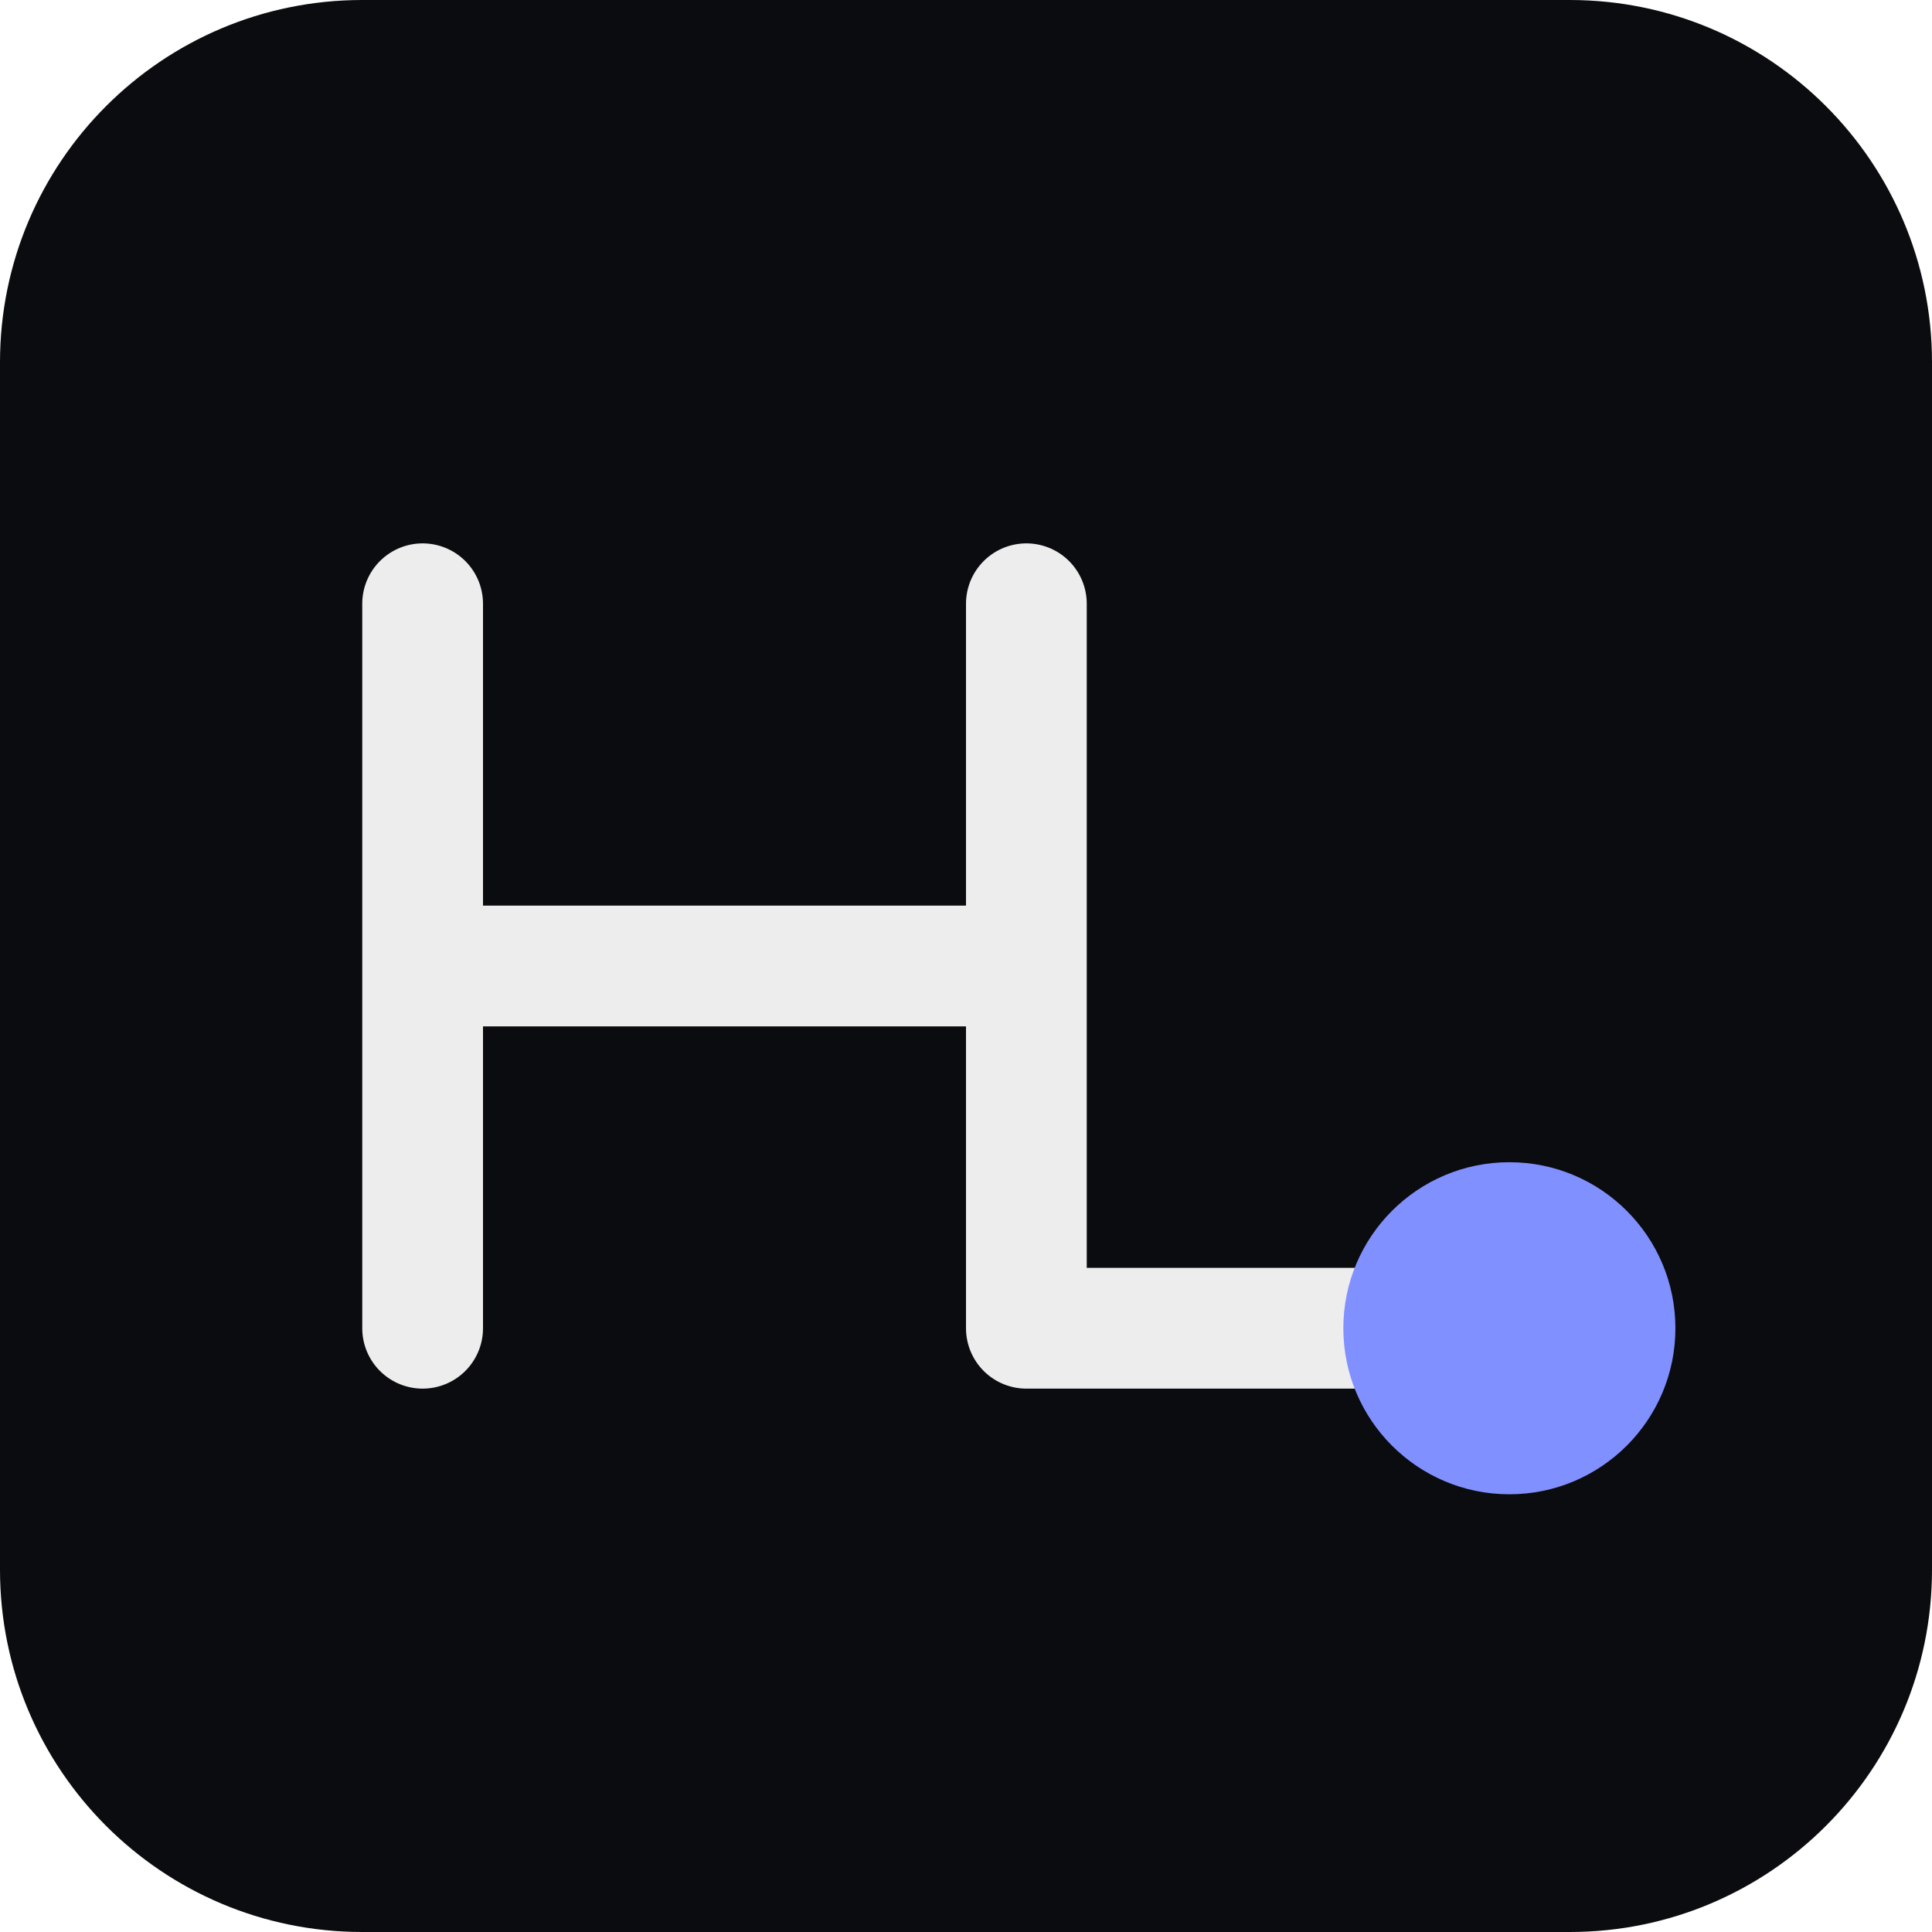
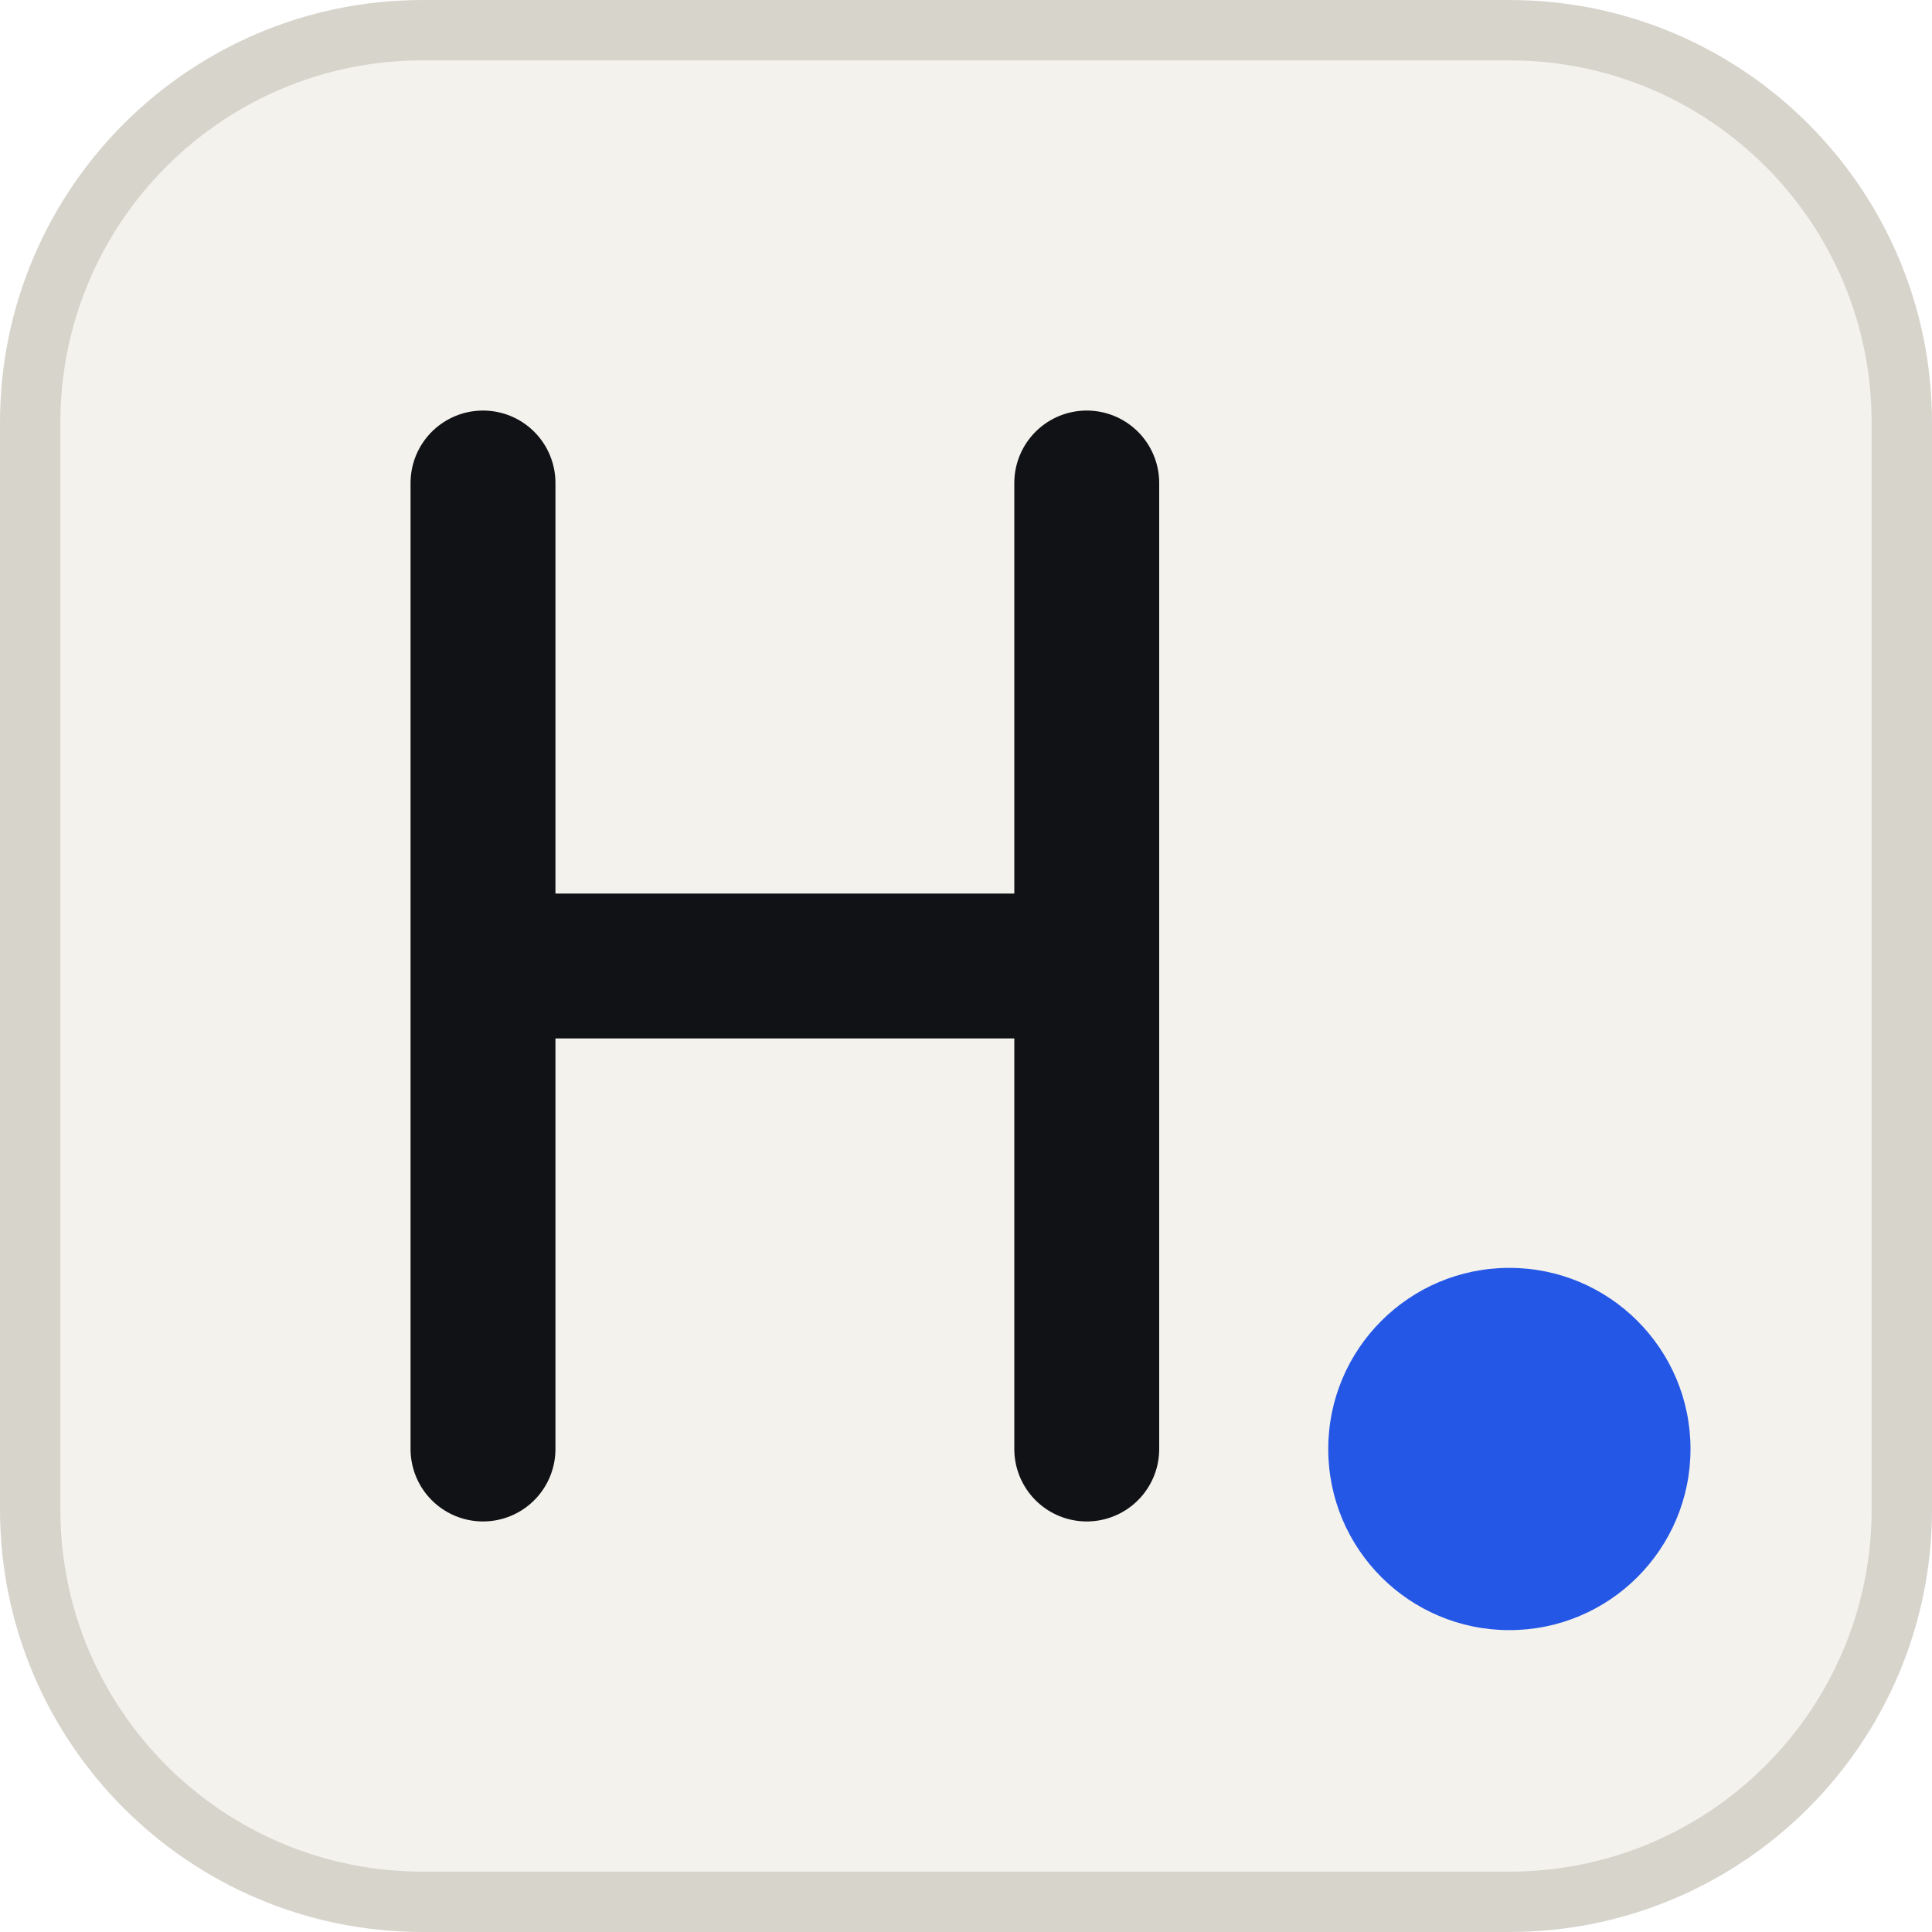
<svg xmlns="http://www.w3.org/2000/svg" viewBox="0 0 32 32">
-   <rect width="32" height="32" rx="6" fill="#0B0C0F" />
-   <path d="M7 22V10m0 6h10m0-6v12m0 0h8" fill="none" stroke="#EDEDED" stroke-width="2" stroke-linecap="round" stroke-linejoin="round" />
-   <circle cx="25" cy="22" r="2.75" fill="#8190FF" />
+   <rect x="0.5" y="0.5" width="31" height="31" rx="6.5" fill="#F4F2ED" stroke="#D7D4CC" />
+   <path d="M8 8v16M8 16h10M18 8v16" fill="none" stroke="#111216" stroke-width="2.4" stroke-linecap="round" stroke-linejoin="round" />
+   <circle cx="25" cy="24" r="3" fill="#2457E6" />
</svg>
